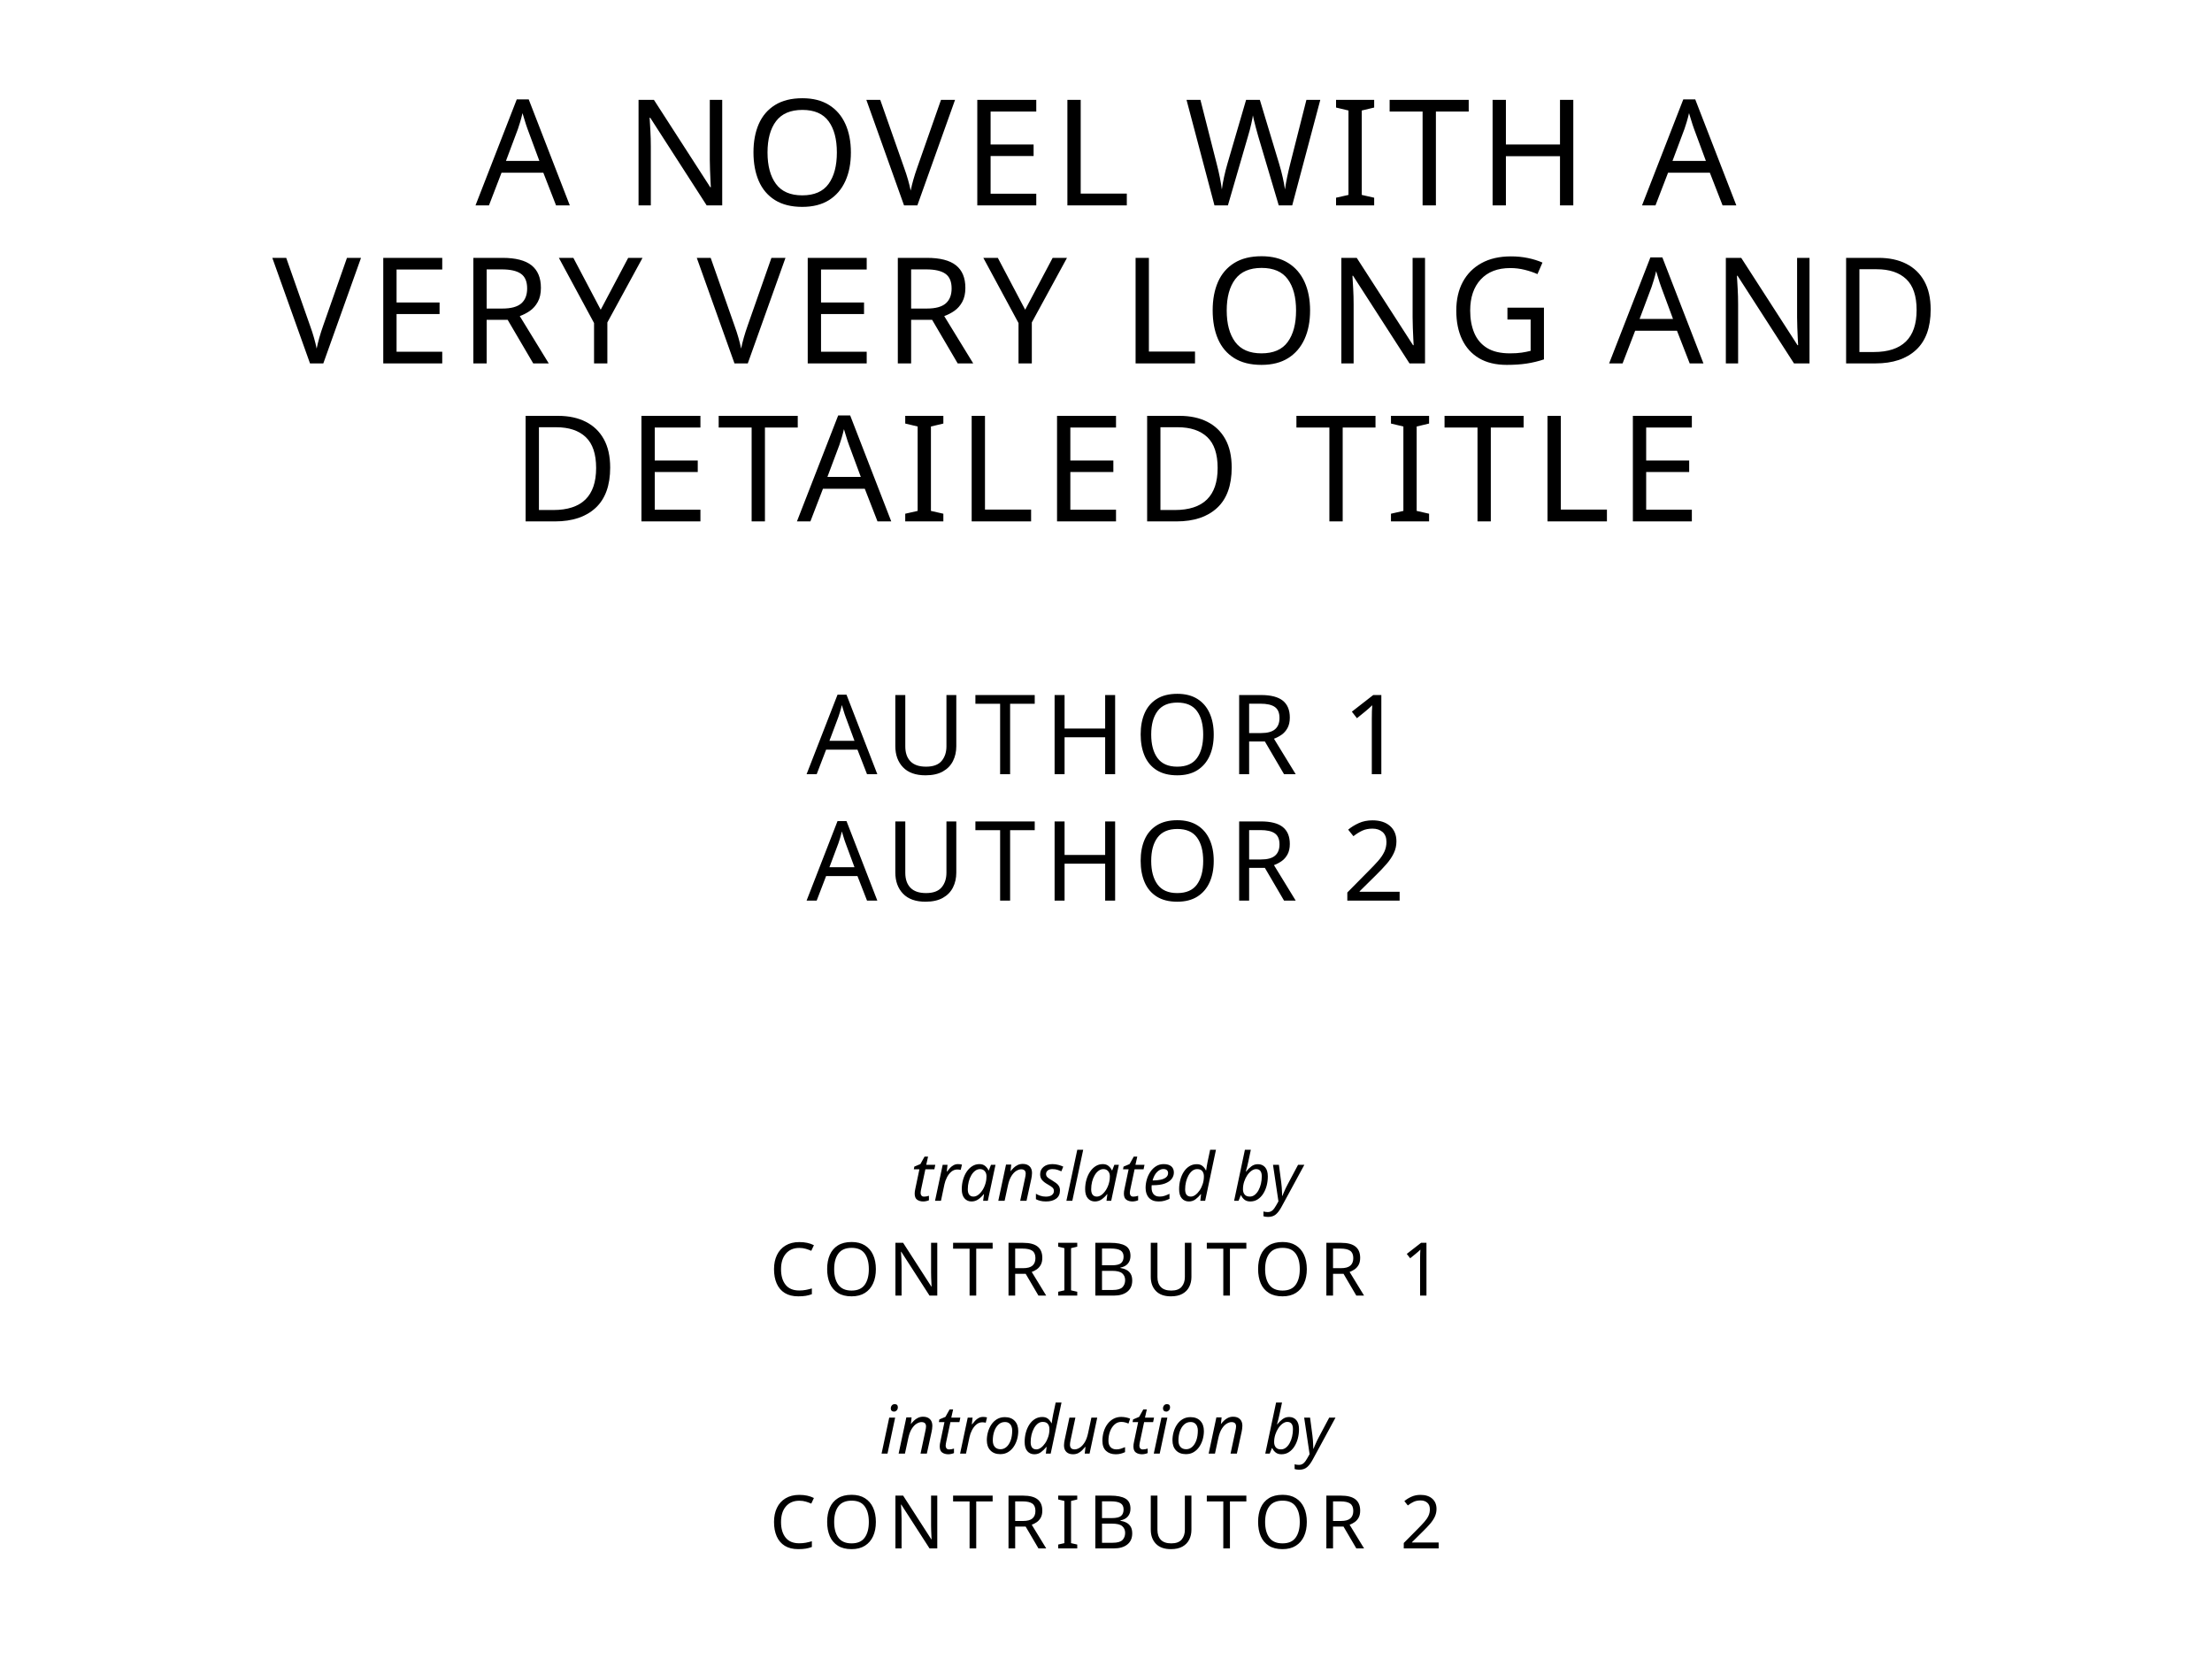
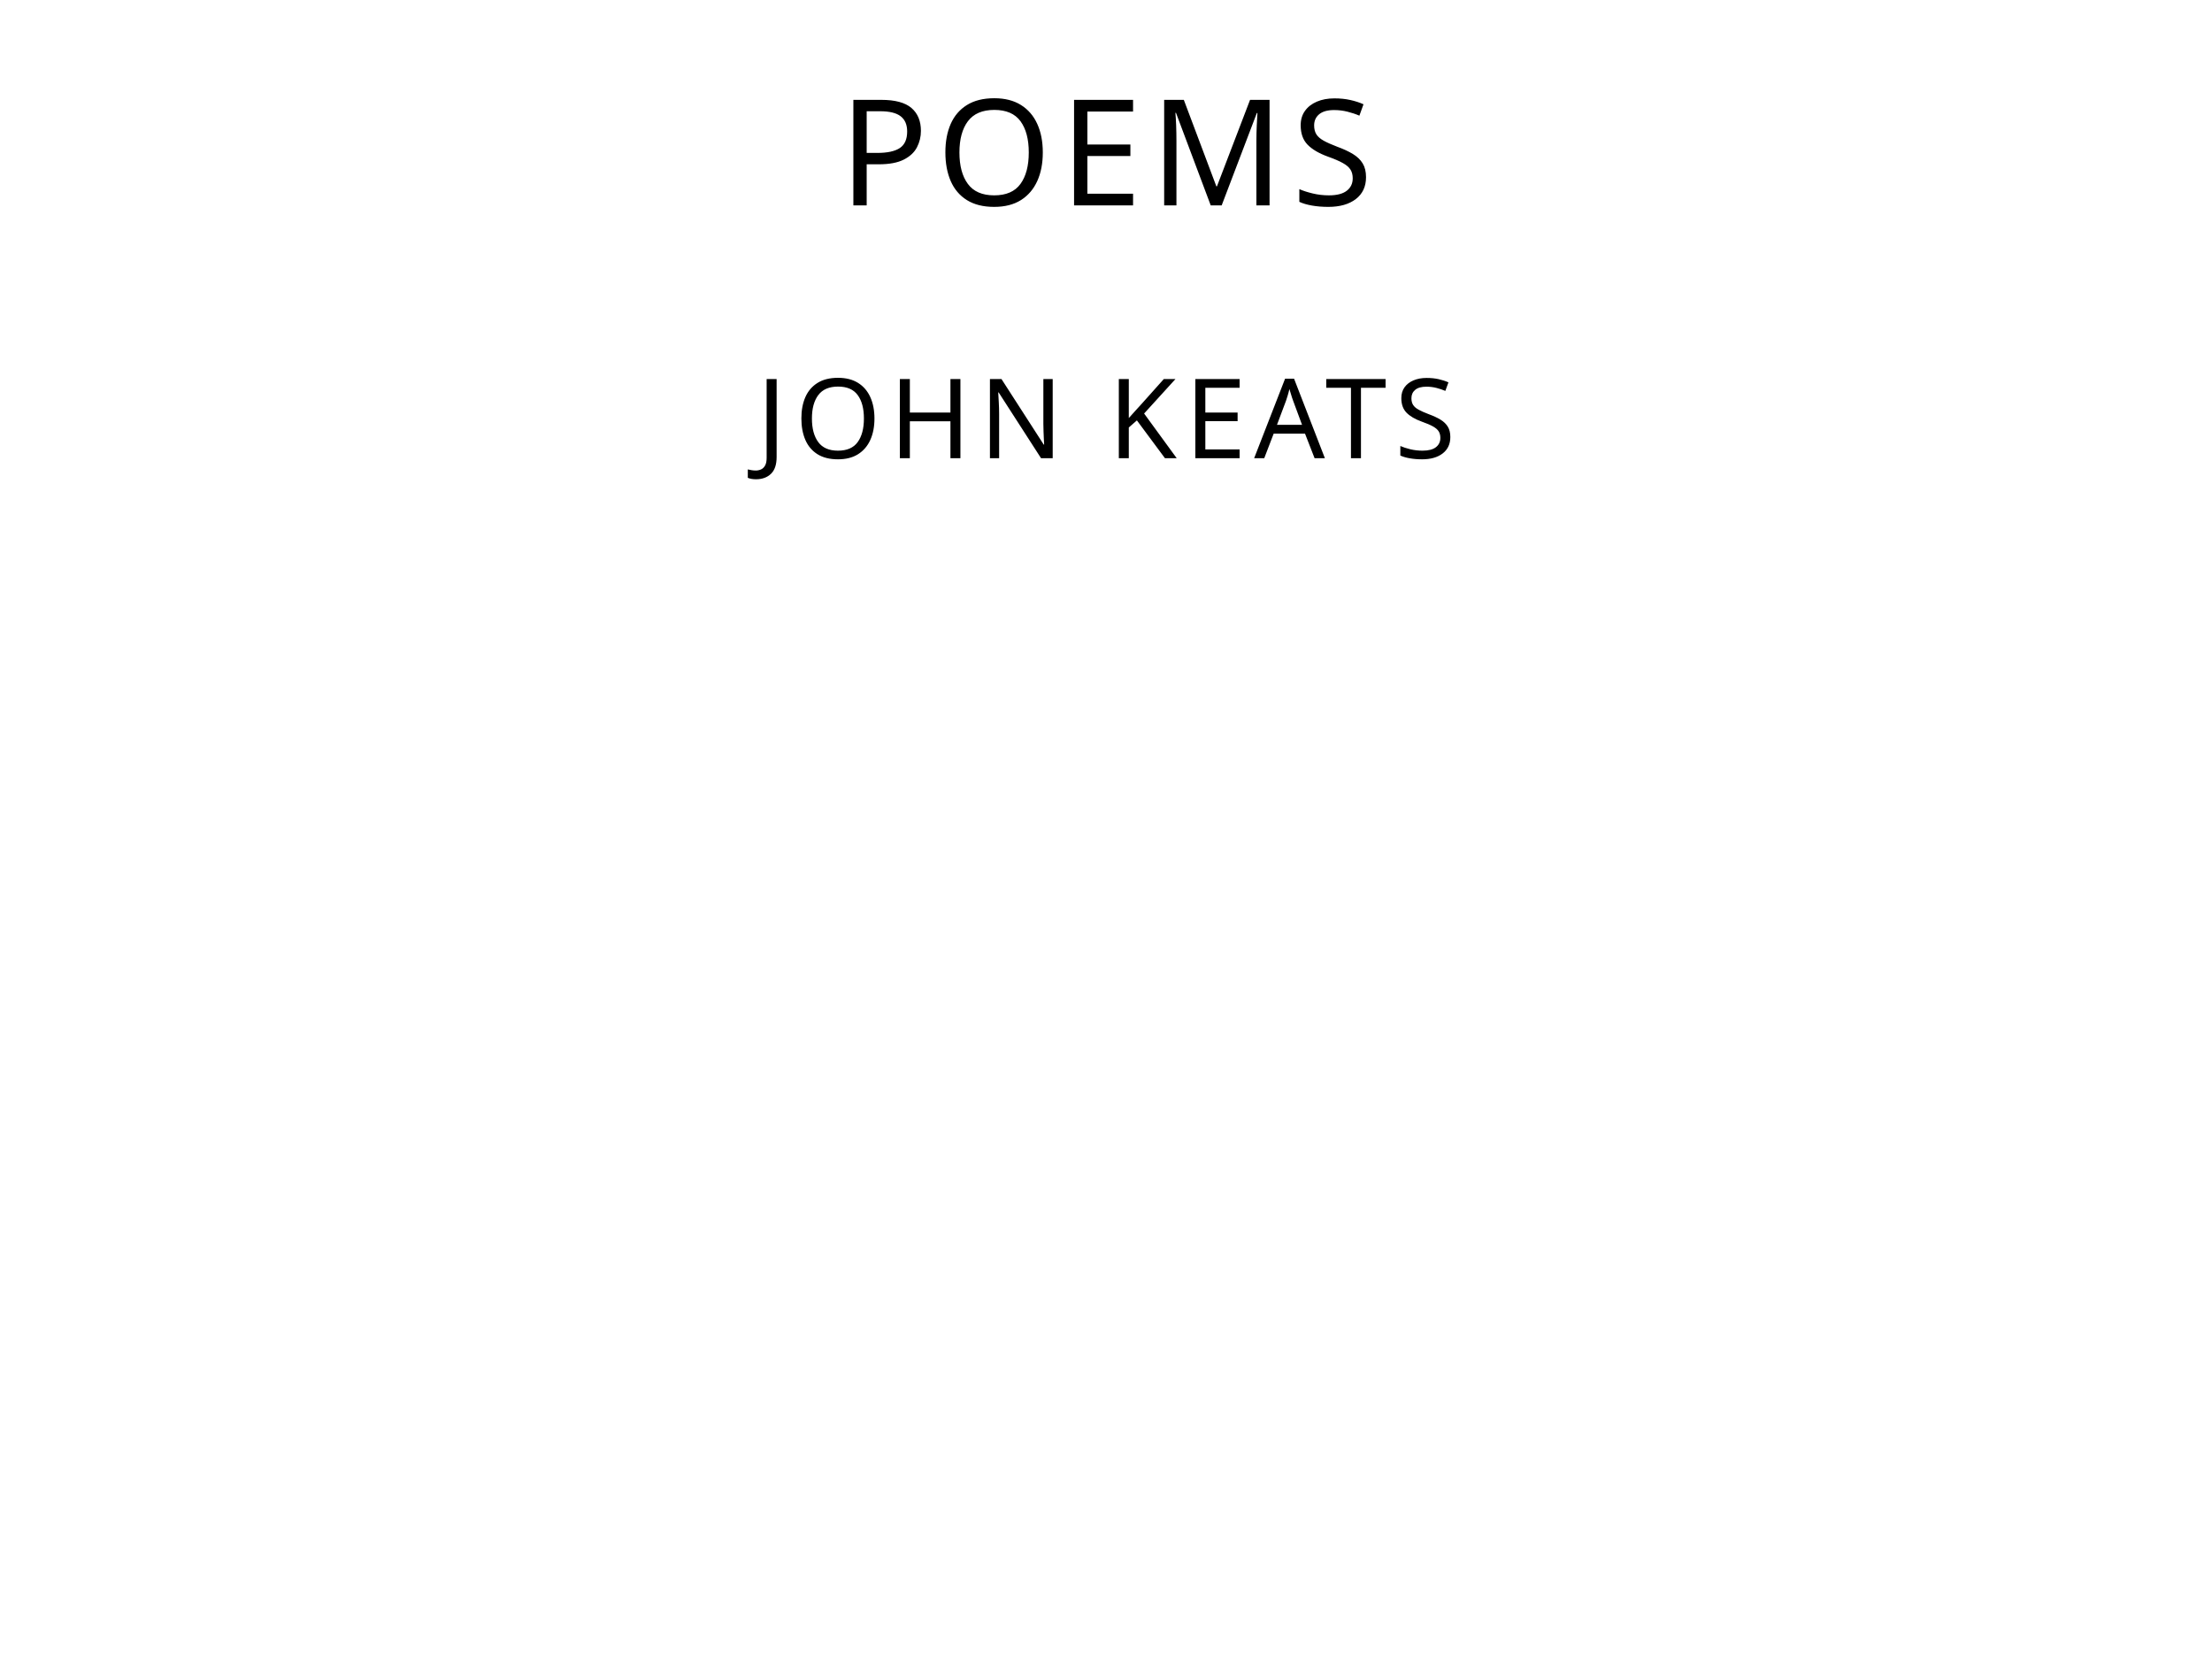
<svg xmlns="http://www.w3.org/2000/svg" version="1.1" viewBox="0 0 1400 1050">
-   <text style="fill:#000;font-family:League Spartan;font-size:93.567px;letter-spacing:5px" text-anchor="middle" x="700" y="130">A NOVEL WITH A</text>
-   <text style="fill:#000;font-family:League Spartan;font-size:93.567px;letter-spacing:5px" text-anchor="middle" x="700" y="230">VERY VERY LONG AND</text>
-   <text style="fill:#000;font-family:League Spartan;font-size:93.567px;letter-spacing:5px" text-anchor="middle" x="700" y="330">DETAILED TITLE</text>
-   <text style="fill:#000;font-family:League Spartan;font-size:70.175px;letter-spacing:5px" text-anchor="middle" x="700" y="490">AUTHOR 1</text>
-   <text style="fill:#000;font-family:League Spartan;font-size:70.175px;letter-spacing:5px" text-anchor="middle" x="700" y="570">AUTHOR 2</text>
-   <text style="fill:#000;font-family:OFL Sorts Mill Goudy;font-size:42.508px;font-style:italic" text-anchor="middle" x="700" y="760">translated by</text>
-   <text style="fill:#000;font-family:League Spartan;font-size:46.784px;letter-spacing:5px" text-anchor="middle" x="700" y="820">CONTRIBUTOR 1</text>
-   <text style="fill:#000;font-family:OFL Sorts Mill Goudy;font-size:42.508px;font-style:italic" text-anchor="middle" x="700" y="920">introduction by</text>
-   <text style="fill:#000;font-family:League Spartan;font-size:46.784px;letter-spacing:5px" text-anchor="middle" x="700" y="980">CONTRIBUTOR 2</text>
+   <text style="font-family:League Spartan;font-size:93.567px;letter-spacing:5px" text-anchor="middle" x="700" y="130">POEMS</text>
+   <text style="font-family:League Spartan;font-size:70.175px;letter-spacing:5px" text-anchor="middle" x="700" y="290">JOHN KEATS</text>
</svg>
